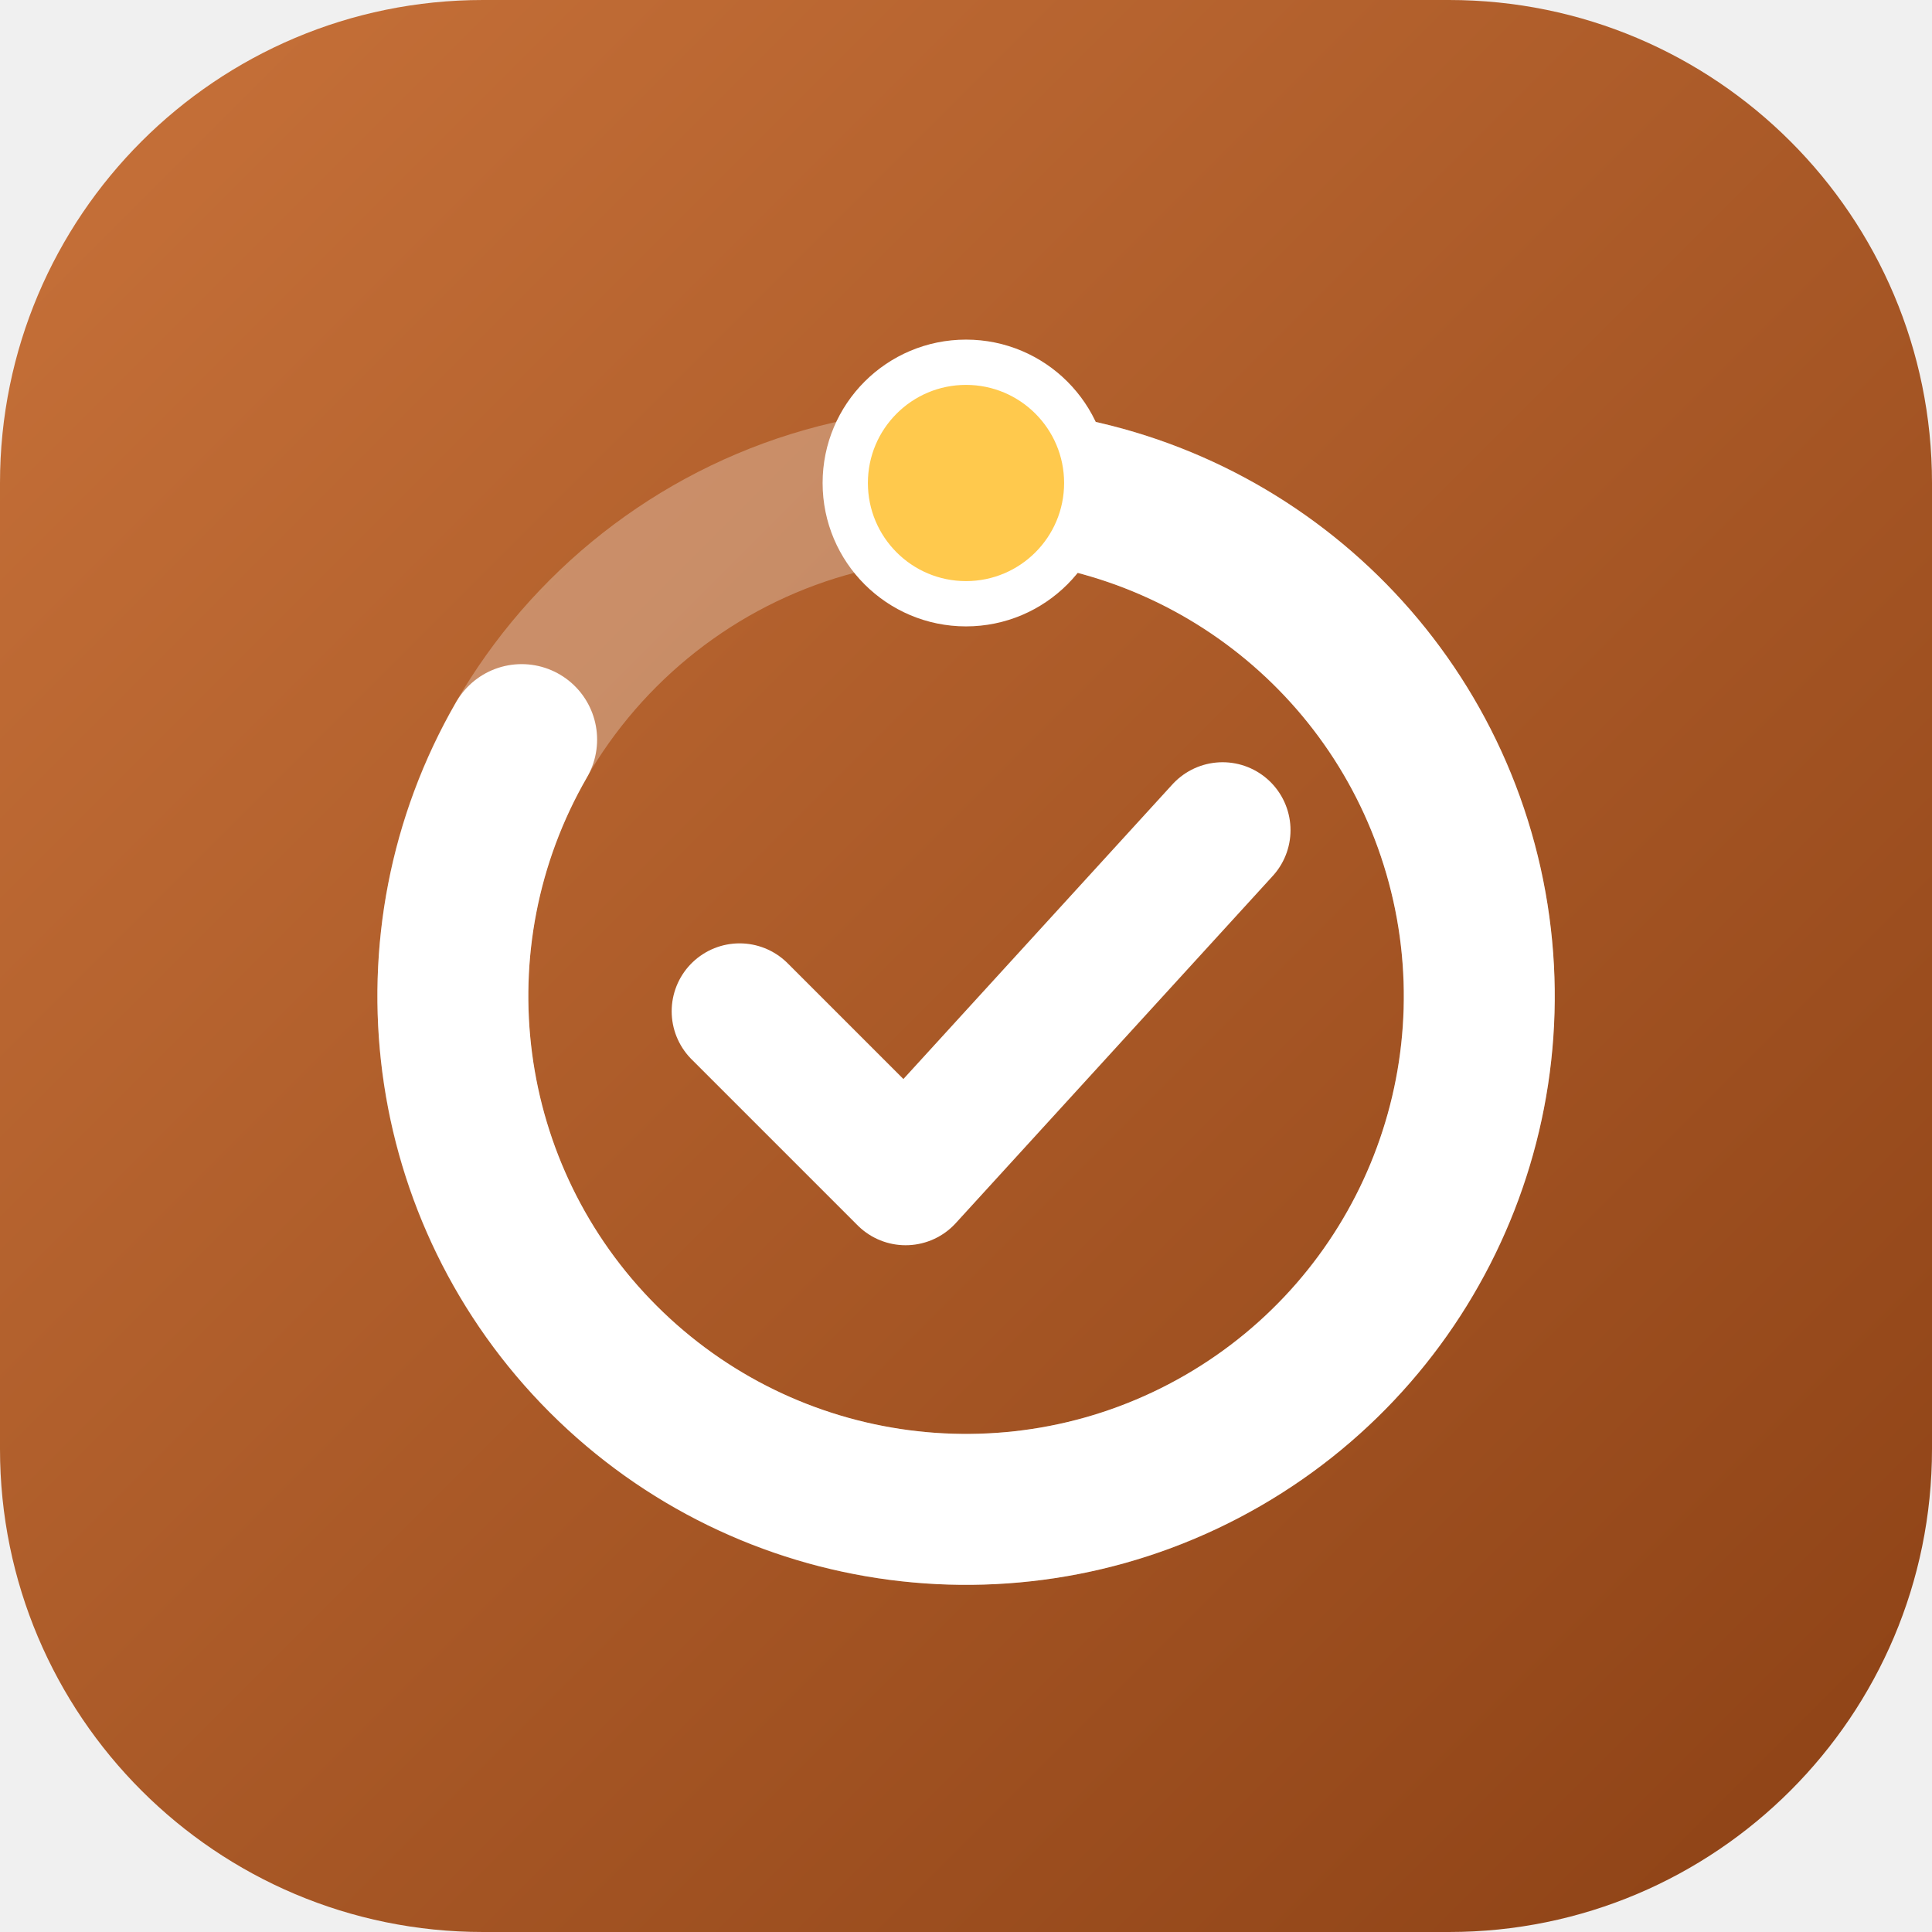
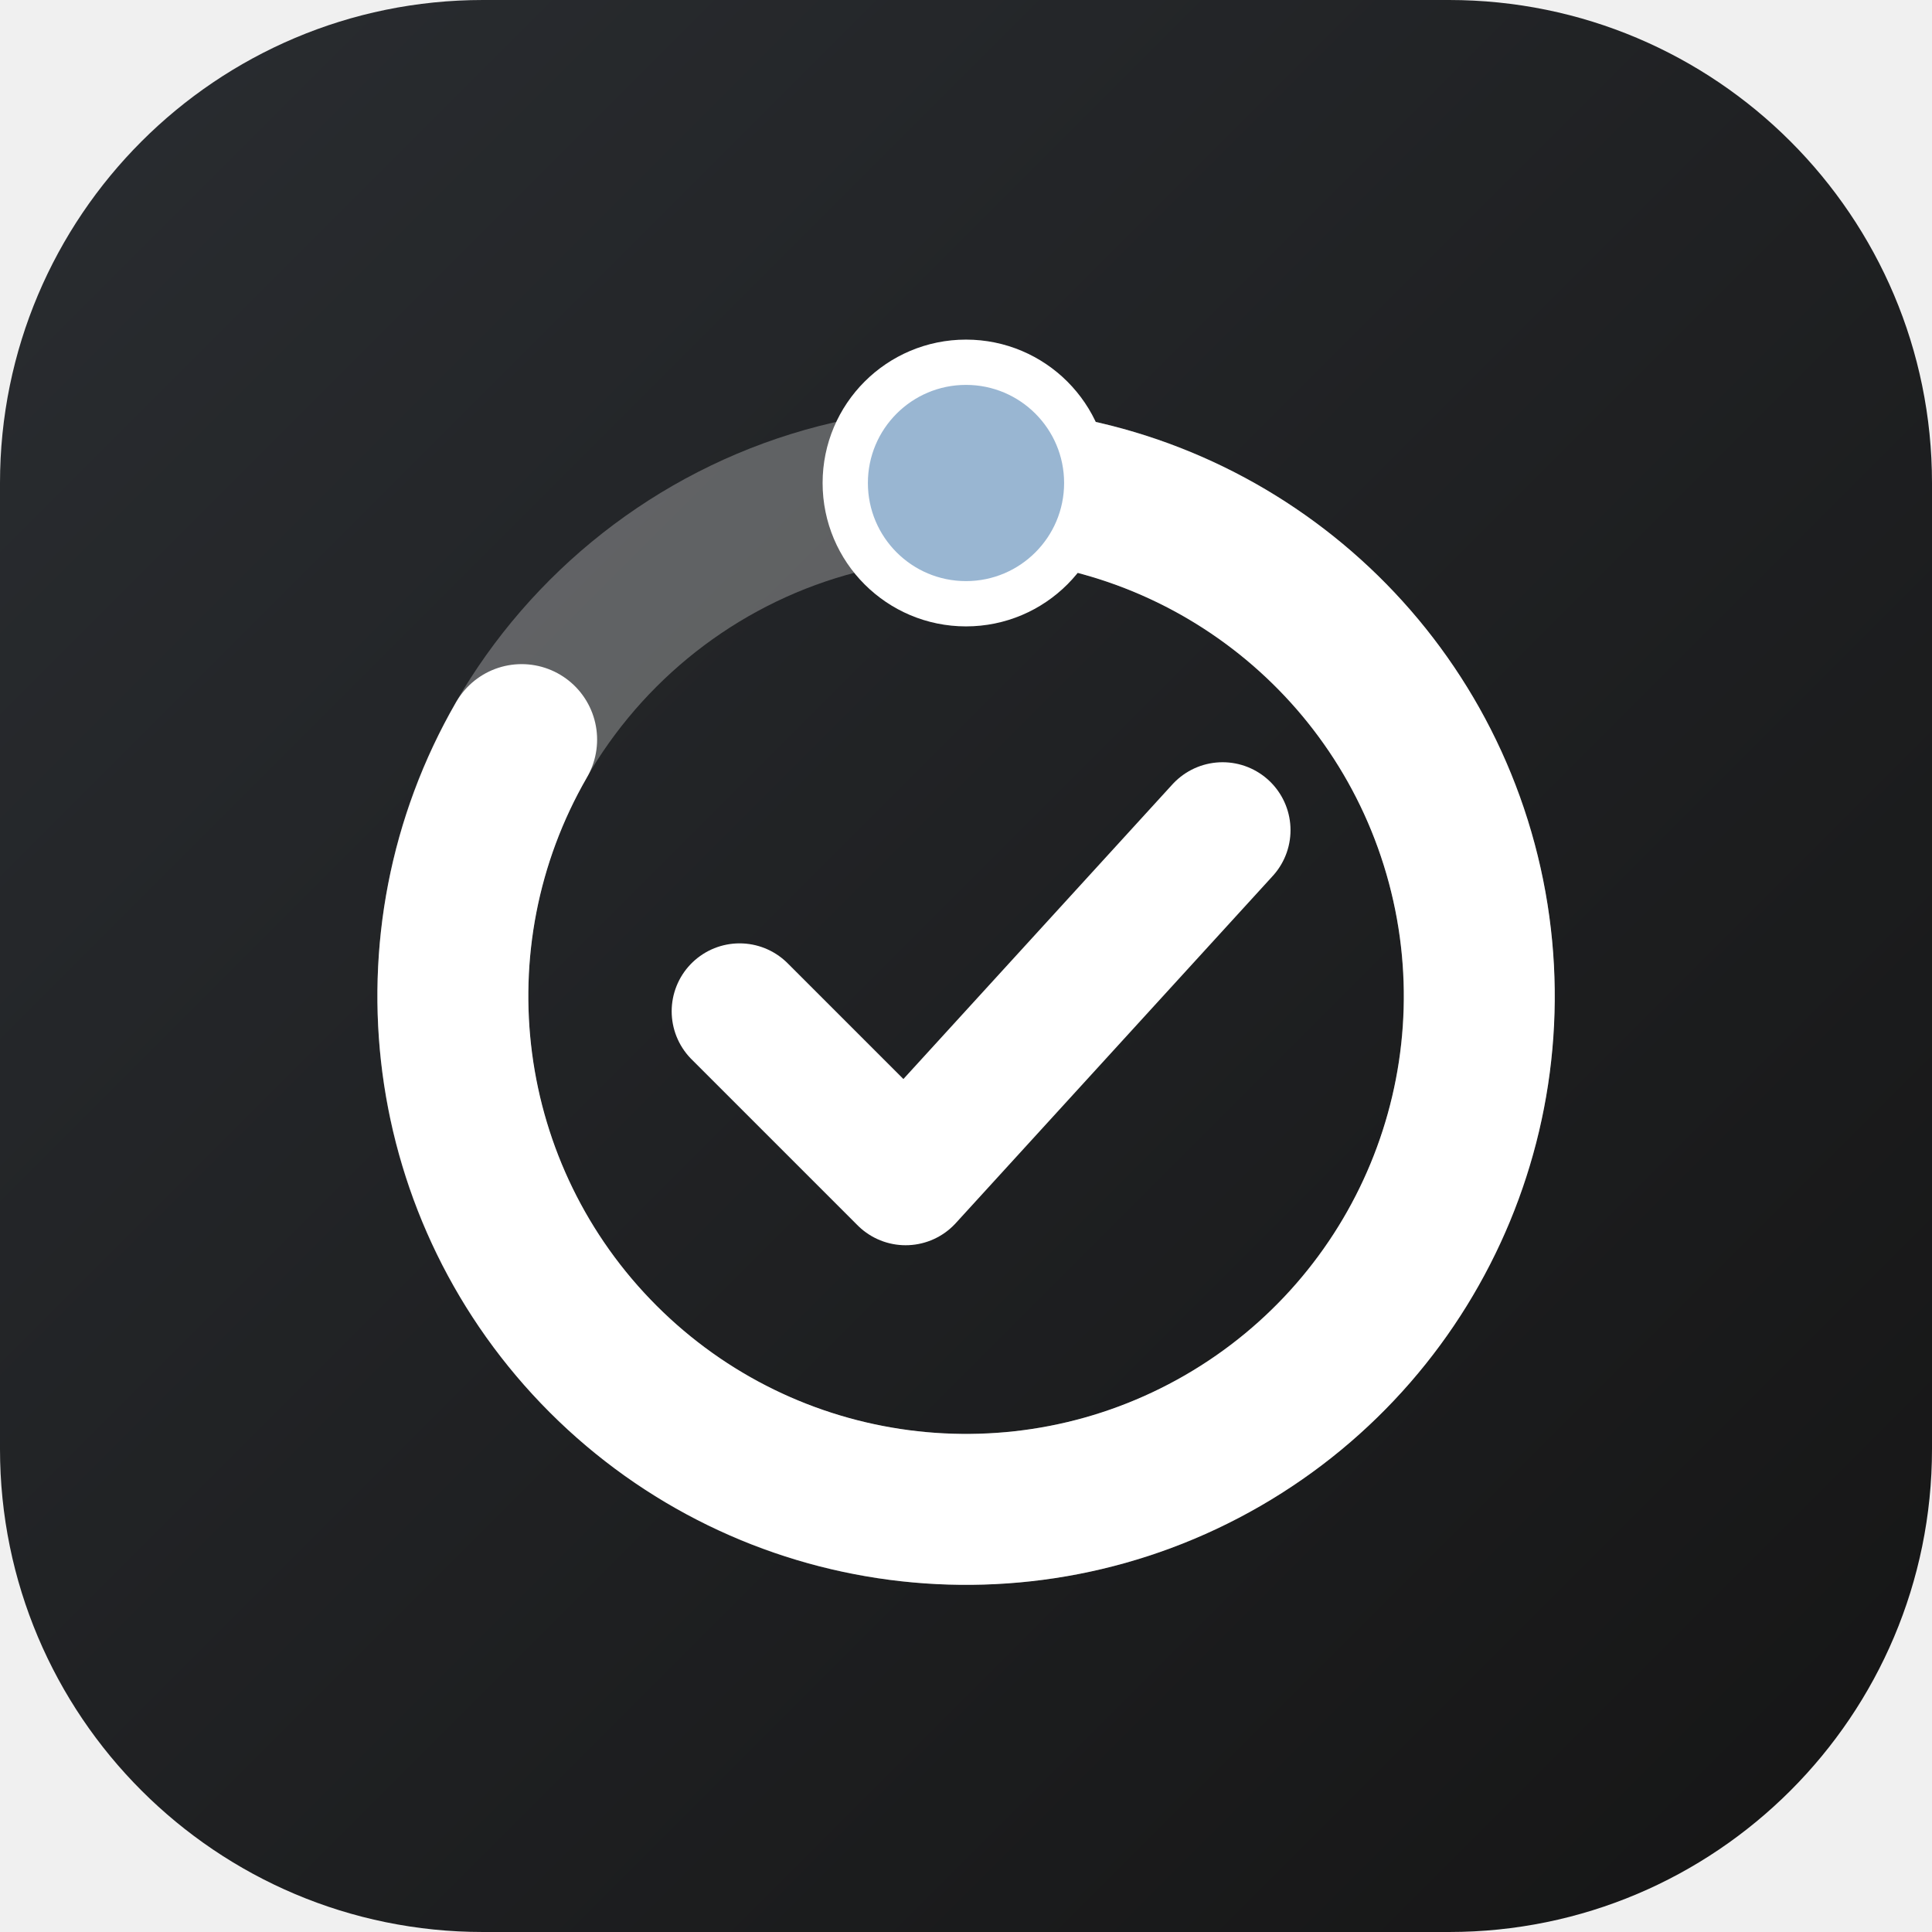
<svg xmlns="http://www.w3.org/2000/svg" viewBox="0 0 64 64" role="img" aria-label="Deadline Tracker">
  <defs>
    <linearGradient id="dtg" x1="0" y1="0" x2="1" y2="1">
-       <stop offset="0" stop-color="#c8723a" />
-       <stop offset="1" stop-color="#8c4115" />
+       <stop offset="0" stop-color="#2a2d31" />
+       <stop offset="1" stop-color="#151515" />
    </linearGradient>
  </defs>
  <rect width="64" height="64" rx="16" fill="url(#dtg)" />
  <circle cx="32" cy="33" r="17" fill="none" stroke="#fff" stroke-opacity=".28" stroke-width="5" />
  <path d="M32 16 A17 17 0 1 1 17.28 24.5" fill="none" stroke="#fff" stroke-width="5" stroke-linecap="round" />
  <path d="M24.5 33.5 30 39 40.5 27.5" fill="none" stroke="#fff" stroke-width="4.5" stroke-linecap="round" stroke-linejoin="round" />
-   <circle cx="32" cy="16" r="4" fill="#ffc94d" stroke="#fff" stroke-width="1.5" />
+   <circle cx="32" cy="16" r="4" fill="#99b6d2" stroke="#fff" stroke-width="1.5" />
</svg>
